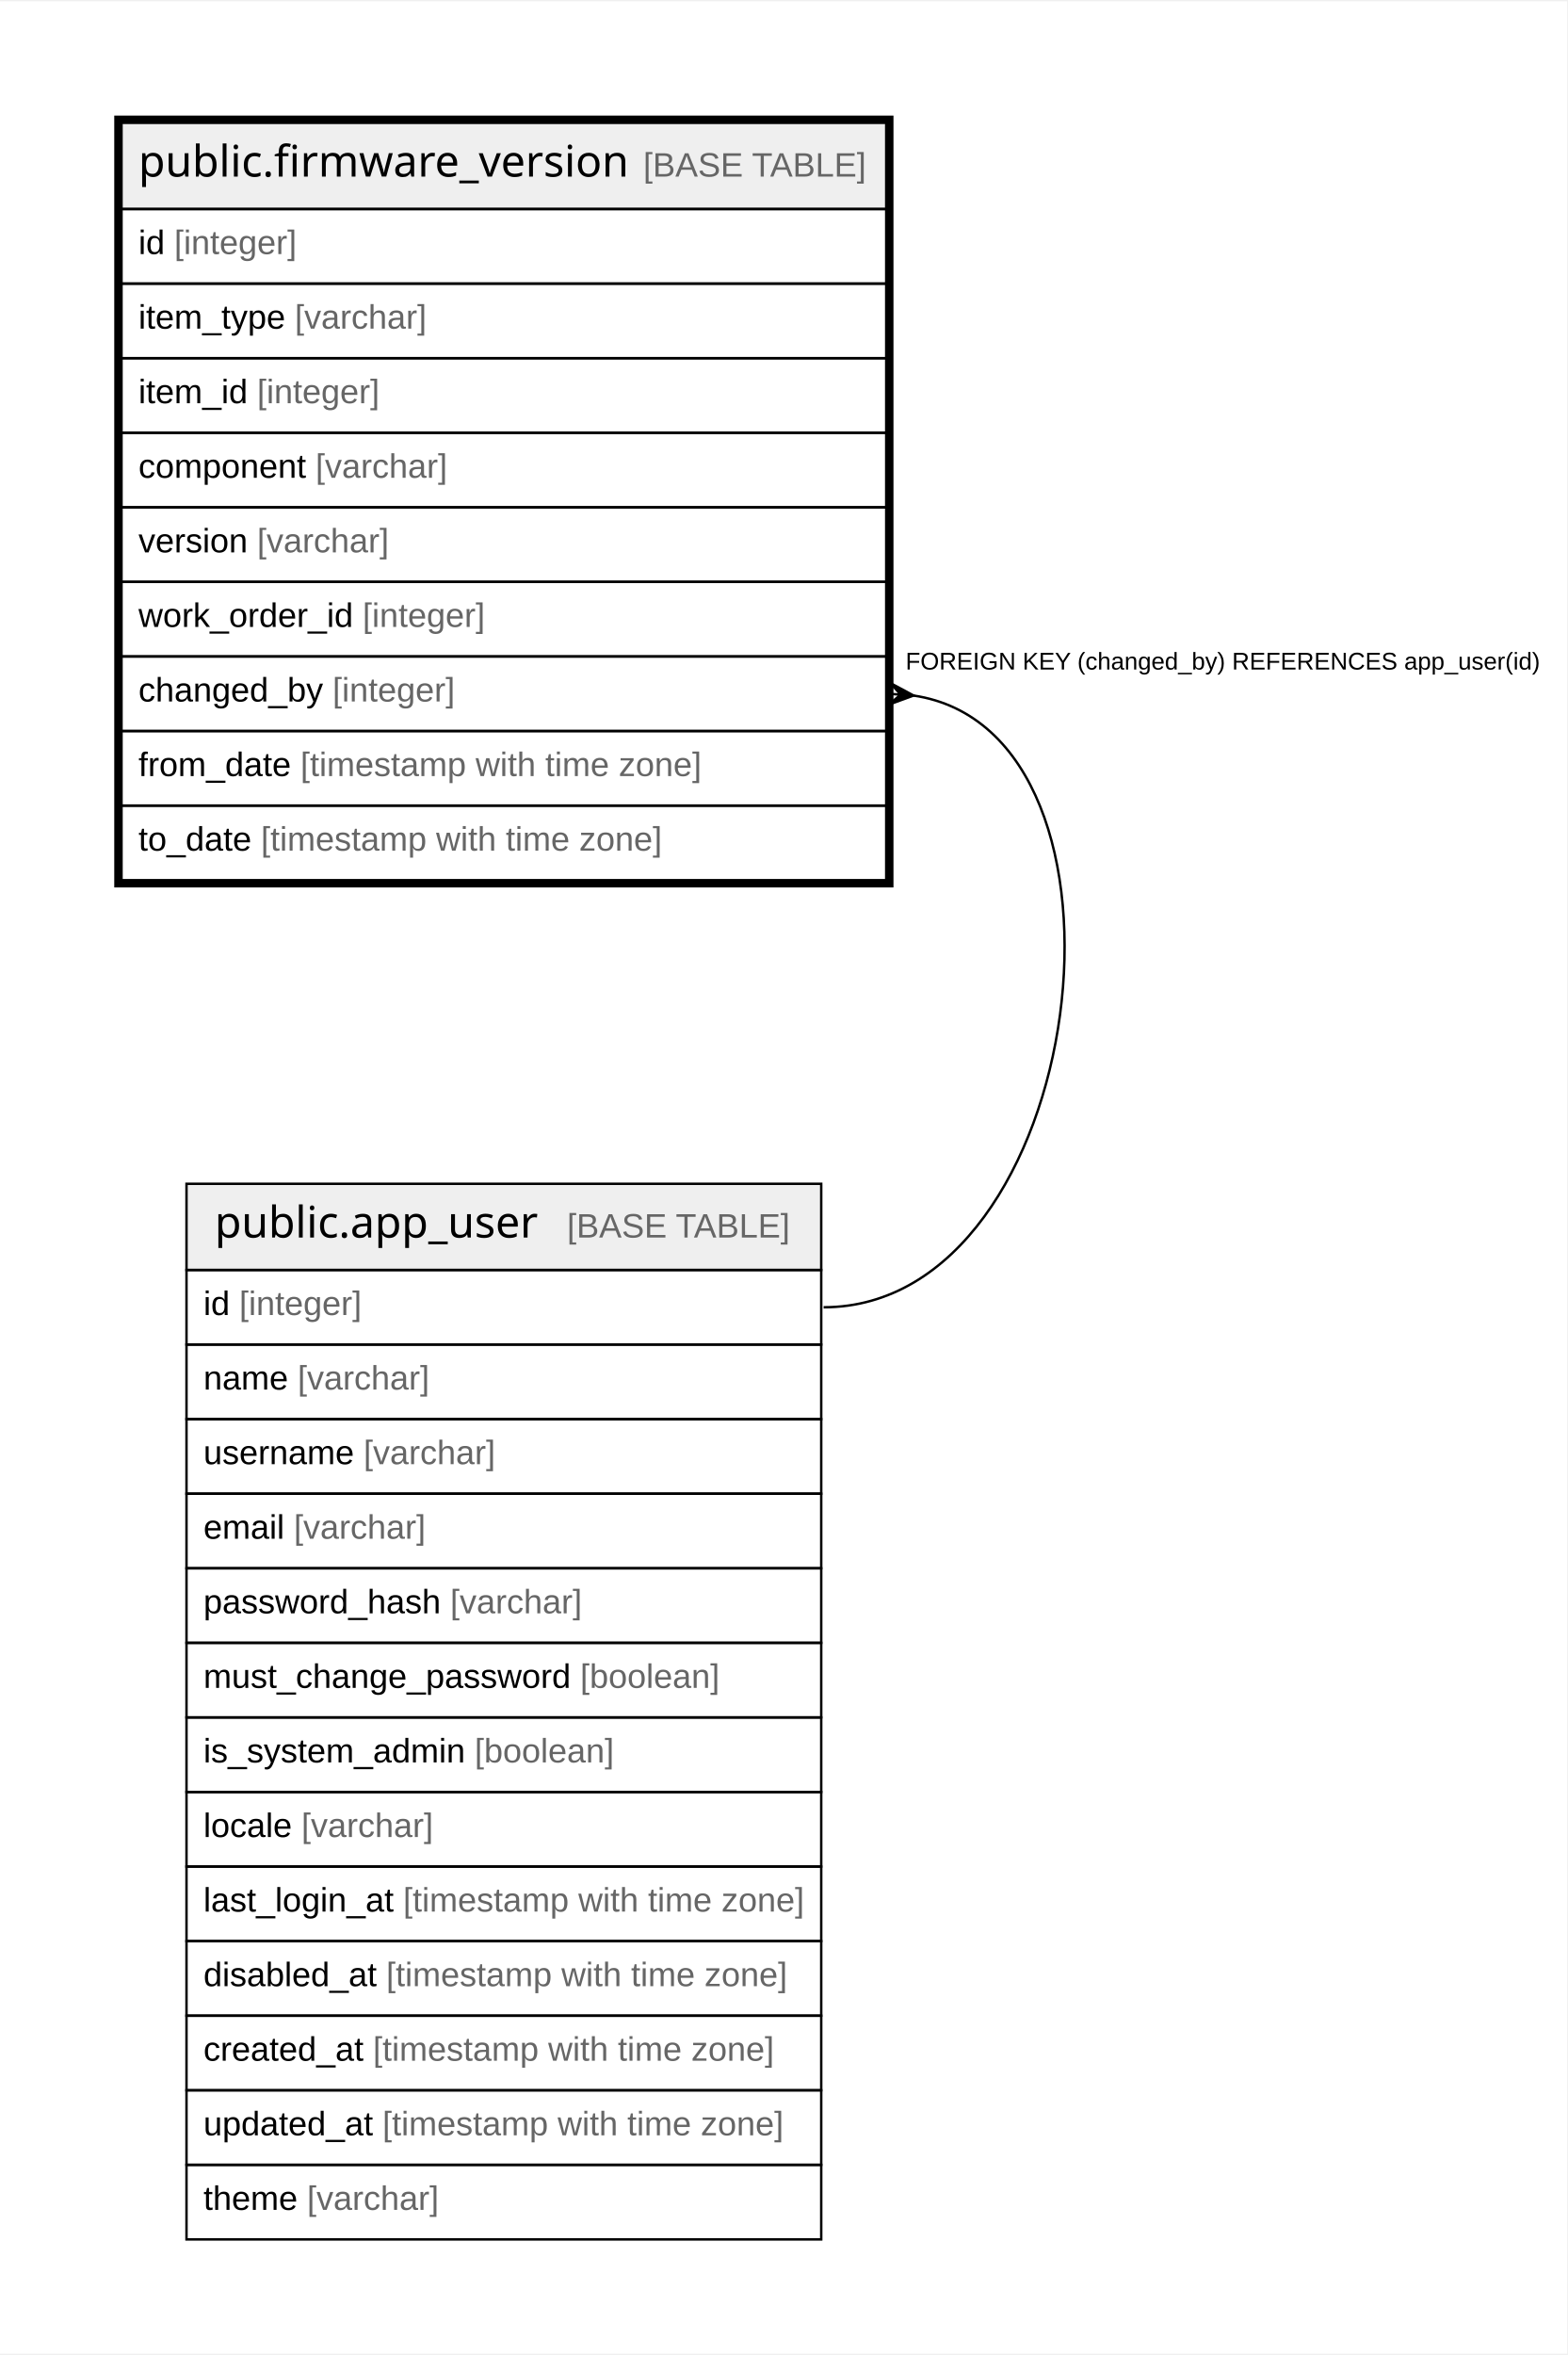
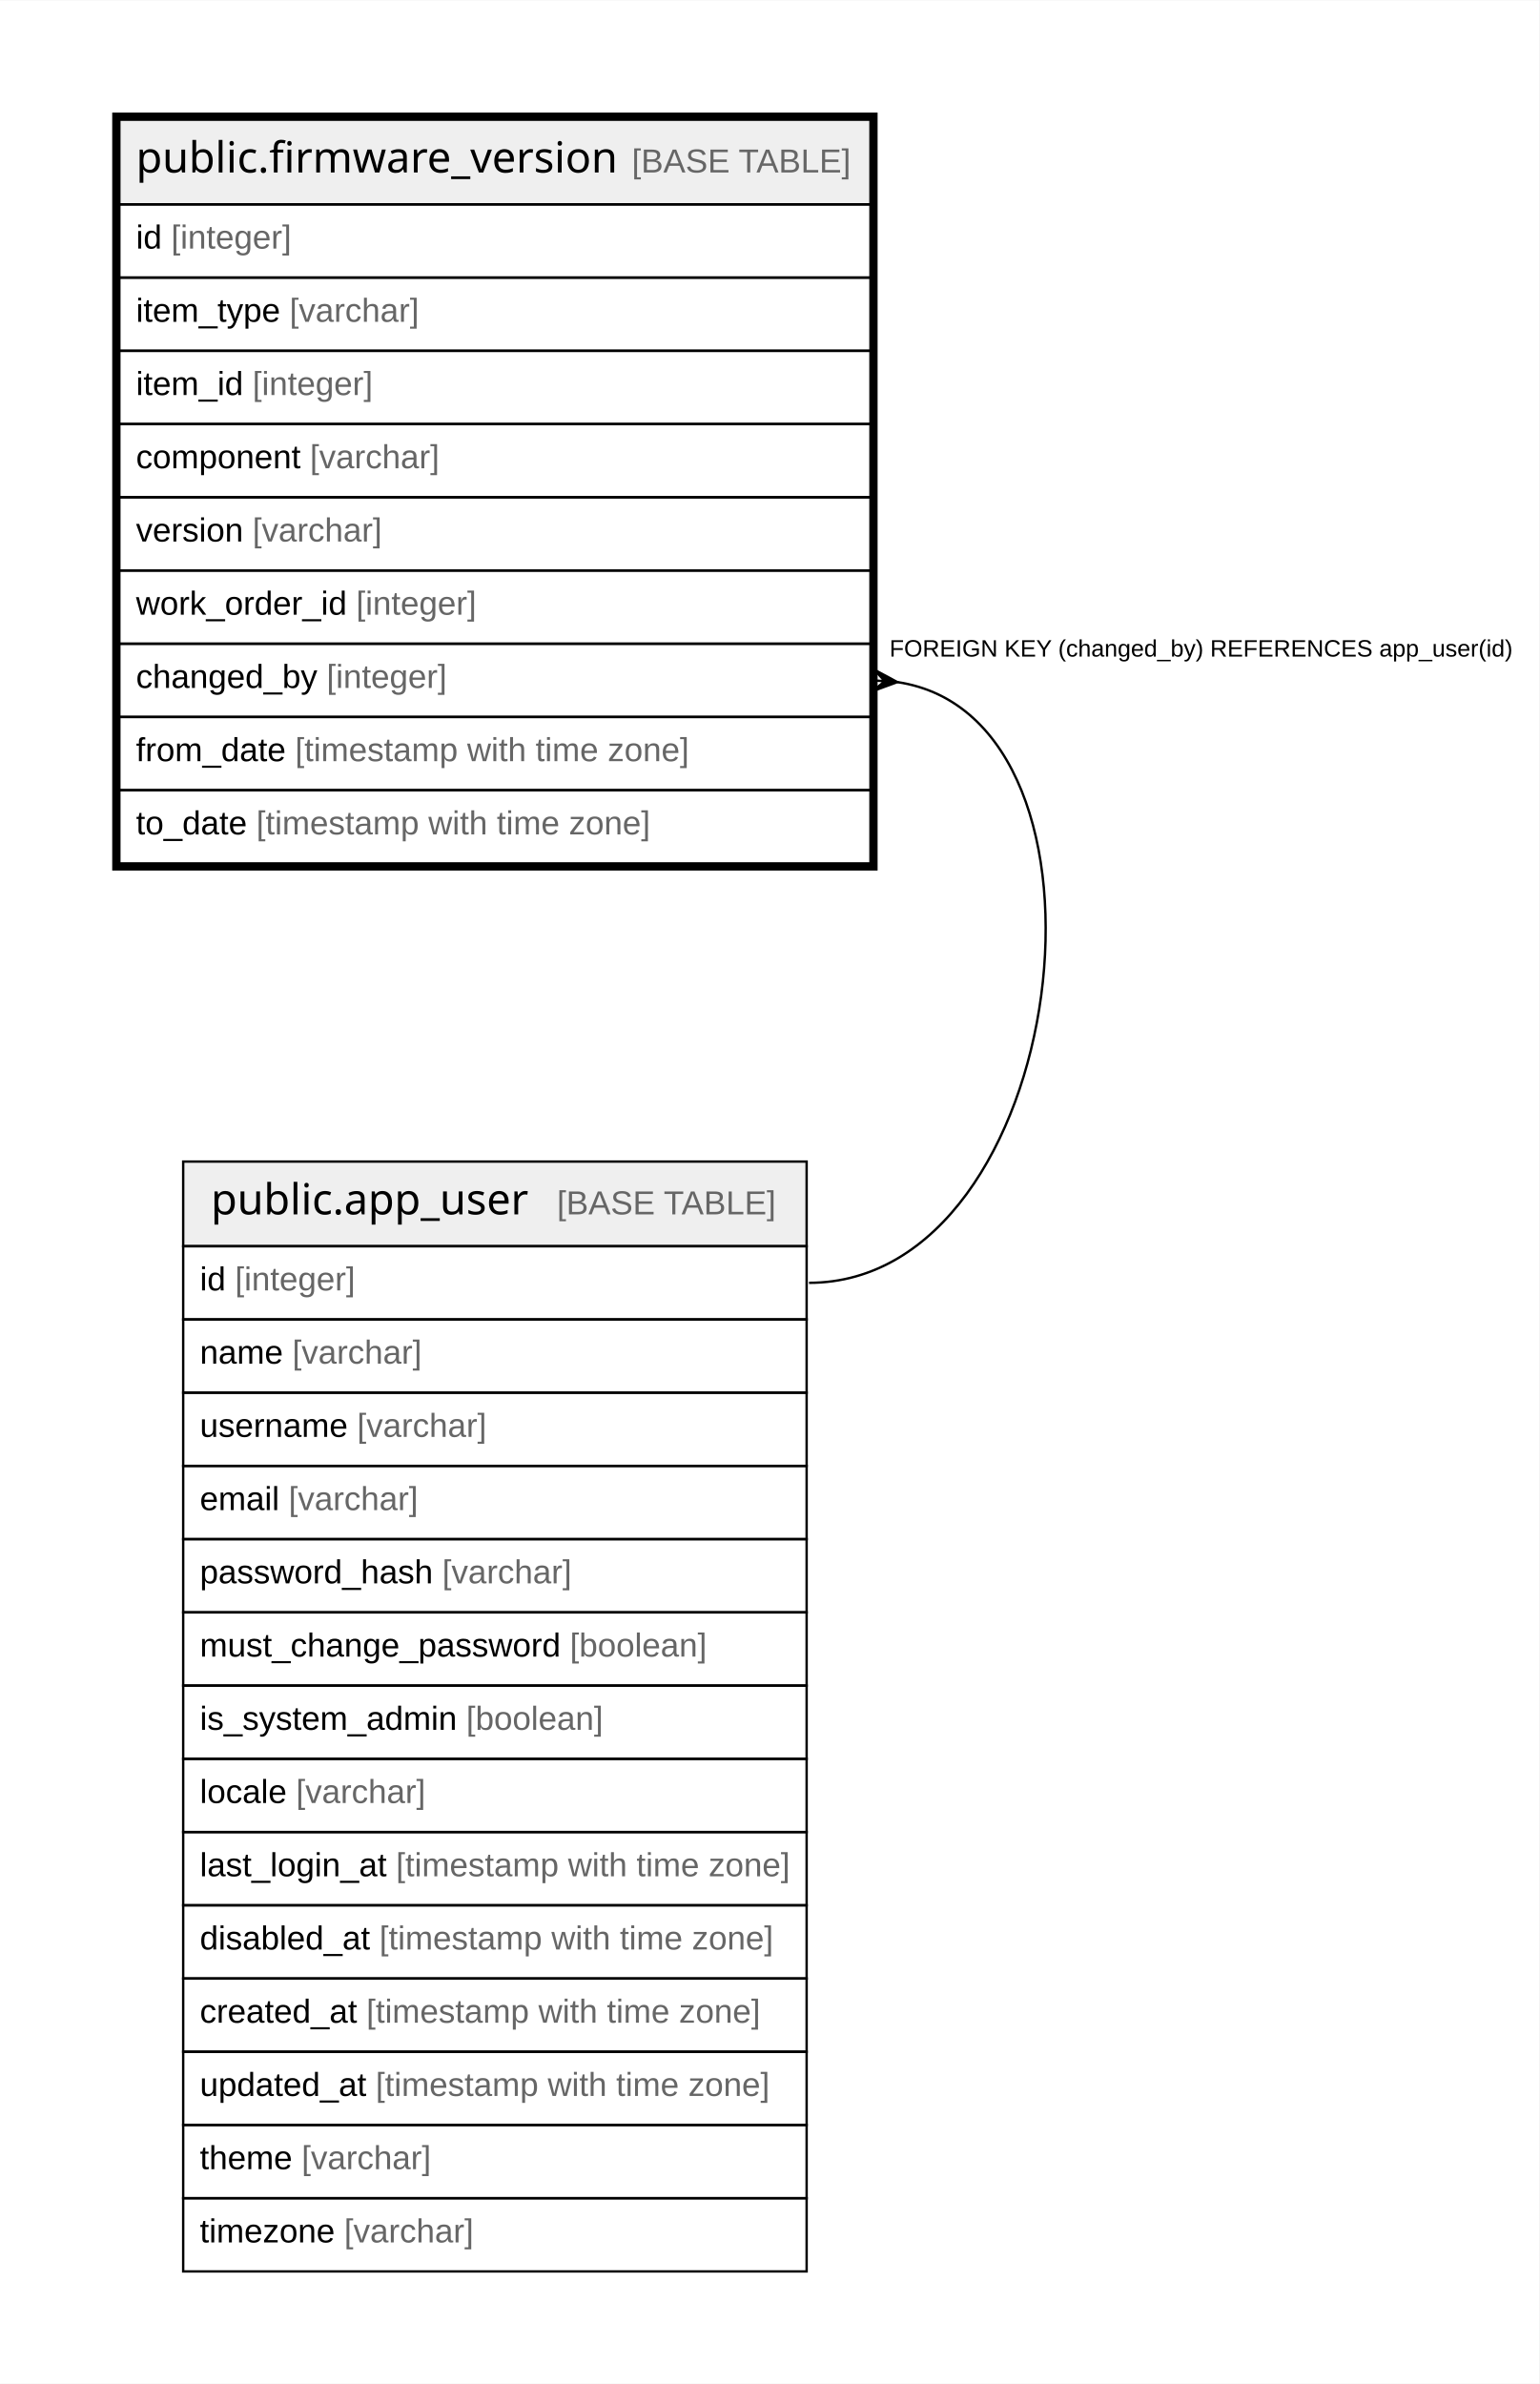
- <svg xmlns="http://www.w3.org/2000/svg" width="647pt" height="972pt" viewBox="0.00 0.00 647.45 971.60">
-   <g id="graph0" class="graph" transform="scale(1 1) rotate(0) translate(4 967.6)">
-     <polygon fill="white" stroke="none" points="-4,4 -4,-967.6 643.45,-967.6 643.45,4 -4,4" />
+ <svg xmlns="http://www.w3.org/2000/svg" width="647pt" height="1002pt" viewBox="0.00 0.00 647.45 1002.40">
+   <g id="graph0" class="graph" transform="scale(1 1) rotate(0) translate(4 998.4)">
+     <polygon fill="white" stroke="none" points="-4,4 -4,-998.4 643.45,-998.4 643.45,4 -4,4" />
    <g id="node1" class="node">
-       <polygon fill="#efefef" stroke="none" points="46.2,-881.8 46.2,-917.4 362.13,-917.4 362.13,-881.8 46.2,-881.8" />
-       <polygon fill="none" stroke="black" points="46.2,-881.8 46.2,-917.4 362.13,-917.4 362.13,-881.8 46.2,-881.8" />
-       <text text-anchor="start" x="53.2" y="-895.2" font-family="Arial Bold" font-size="18.00">public.firmware_version</text>
-       <text text-anchor="start" x="230.64" y="-895.2" font-family="Arial" font-size="14.00">    </text>
-       <text text-anchor="start" x="261.76" y="-895.2" font-family="Arial" font-size="14.00" fill="#666666">[BASE TABLE]</text>
+       <polygon fill="#efefef" stroke="none" points="46.2,-912.6 46.2,-948.2 362.13,-948.2 362.13,-912.6 46.2,-912.6" />
+       <polygon fill="none" stroke="black" points="46.2,-912.6 46.2,-948.2 362.13,-948.2 362.13,-912.6 46.2,-912.6" />
+       <text text-anchor="start" x="53.2" y="-926" font-family="Arial Bold" font-size="18.00">public.firmware_version</text>
+       <text text-anchor="start" x="230.64" y="-926" font-family="Arial" font-size="14.00">    </text>
+       <text text-anchor="start" x="261.76" y="-926" font-family="Arial" font-size="14.00" fill="#666666">[BASE TABLE]</text>
+       <polygon fill="none" stroke="black" points="46.2,-881.8 46.2,-912.6 362.13,-912.6 362.13,-881.8 46.2,-881.8" />
+       <text text-anchor="start" x="53.2" y="-894" font-family="Arial" font-size="14.00">id </text>
+       <text text-anchor="start" x="67.99" y="-894" font-family="Arial" font-size="14.00" fill="#666666">[integer]</text>
      <polygon fill="none" stroke="black" points="46.2,-851 46.2,-881.8 362.13,-881.8 362.13,-851 46.2,-851" />
-       <text text-anchor="start" x="53.2" y="-863.2" font-family="Arial" font-size="14.00">id </text>
-       <text text-anchor="start" x="67.99" y="-863.2" font-family="Arial" font-size="14.00" fill="#666666">[integer]</text>
+       <text text-anchor="start" x="53.2" y="-863.2" font-family="Arial" font-size="14.00">item_type </text>
+       <text text-anchor="start" x="117.79" y="-863.2" font-family="Arial" font-size="14.00" fill="#666666">[varchar]</text>
      <polygon fill="none" stroke="black" points="46.2,-820.2 46.2,-851 362.13,-851 362.13,-820.2 46.2,-820.2" />
-       <text text-anchor="start" x="53.2" y="-832.4" font-family="Arial" font-size="14.00">item_type </text>
-       <text text-anchor="start" x="117.79" y="-832.4" font-family="Arial" font-size="14.00" fill="#666666">[varchar]</text>
+       <text text-anchor="start" x="53.2" y="-832.4" font-family="Arial" font-size="14.00">item_id </text>
+       <text text-anchor="start" x="102.22" y="-832.4" font-family="Arial" font-size="14.00" fill="#666666">[integer]</text>
      <polygon fill="none" stroke="black" points="46.2,-789.4 46.2,-820.2 362.13,-820.2 362.13,-789.4 46.2,-789.4" />
-       <text text-anchor="start" x="53.2" y="-801.6" font-family="Arial" font-size="14.00">item_id </text>
-       <text text-anchor="start" x="102.22" y="-801.6" font-family="Arial" font-size="14.00" fill="#666666">[integer]</text>
+       <text text-anchor="start" x="53.2" y="-801.6" font-family="Arial" font-size="14.00">component </text>
+       <text text-anchor="start" x="126.36" y="-801.6" font-family="Arial" font-size="14.00" fill="#666666">[varchar]</text>
      <polygon fill="none" stroke="black" points="46.2,-758.6 46.2,-789.4 362.13,-789.4 362.13,-758.6 46.2,-758.6" />
-       <text text-anchor="start" x="53.2" y="-770.8" font-family="Arial" font-size="14.00">component </text>
-       <text text-anchor="start" x="126.36" y="-770.8" font-family="Arial" font-size="14.00" fill="#666666">[varchar]</text>
+       <text text-anchor="start" x="53.2" y="-770.8" font-family="Arial" font-size="14.00">version </text>
+       <text text-anchor="start" x="102.22" y="-770.8" font-family="Arial" font-size="14.00" fill="#666666">[varchar]</text>
      <polygon fill="none" stroke="black" points="46.2,-727.8 46.2,-758.6 362.13,-758.6 362.13,-727.8 46.2,-727.8" />
-       <text text-anchor="start" x="53.2" y="-740" font-family="Arial" font-size="14.00">version </text>
-       <text text-anchor="start" x="102.22" y="-740" font-family="Arial" font-size="14.00" fill="#666666">[varchar]</text>
+       <text text-anchor="start" x="53.2" y="-740" font-family="Arial" font-size="14.00">work_order_id </text>
+       <text text-anchor="start" x="145.8" y="-740" font-family="Arial" font-size="14.00" fill="#666666">[integer]</text>
      <polygon fill="none" stroke="black" points="46.2,-697 46.2,-727.8 362.13,-727.8 362.13,-697 46.2,-697" />
-       <text text-anchor="start" x="53.2" y="-709.2" font-family="Arial" font-size="14.00">work_order_id </text>
-       <text text-anchor="start" x="145.8" y="-709.2" font-family="Arial" font-size="14.00" fill="#666666">[integer]</text>
+       <text text-anchor="start" x="53.2" y="-709.2" font-family="Arial" font-size="14.00">changed_by </text>
+       <text text-anchor="start" x="133.38" y="-709.2" font-family="Arial" font-size="14.00" fill="#666666">[integer]</text>
      <polygon fill="none" stroke="black" points="46.2,-666.2 46.2,-697 362.13,-697 362.13,-666.2 46.2,-666.2" />
-       <text text-anchor="start" x="53.2" y="-678.4" font-family="Arial" font-size="14.00">changed_by </text>
-       <text text-anchor="start" x="133.38" y="-678.4" font-family="Arial" font-size="14.00" fill="#666666">[integer]</text>
+       <text text-anchor="start" x="53.2" y="-678.4" font-family="Arial" font-size="14.00">from_date </text>
+       <text text-anchor="start" x="120.12" y="-678.4" font-family="Arial" font-size="14.00" fill="#666666">[timestamp with time zone]</text>
      <polygon fill="none" stroke="black" points="46.2,-635.4 46.2,-666.2 362.13,-666.2 362.13,-635.4 46.2,-635.4" />
-       <text text-anchor="start" x="53.2" y="-647.6" font-family="Arial" font-size="14.00">from_date </text>
-       <text text-anchor="start" x="120.12" y="-647.6" font-family="Arial" font-size="14.00" fill="#666666">[timestamp with time zone]</text>
-       <polygon fill="none" stroke="black" points="46.2,-604.6 46.2,-635.4 362.13,-635.4 362.13,-604.6 46.2,-604.6" />
-       <text text-anchor="start" x="53.2" y="-616.8" font-family="Arial" font-size="14.00">to_date </text>
-       <text text-anchor="start" x="103.8" y="-616.8" font-family="Arial" font-size="14.00" fill="#666666">[timestamp with time zone]</text>
-       <polygon fill="none" stroke="black" stroke-width="3" points="44.7,-603.1 44.7,-918.9 363.63,-918.9 363.63,-603.1 44.7,-603.1" />
+       <text text-anchor="start" x="53.2" y="-647.6" font-family="Arial" font-size="14.00">to_date </text>
+       <text text-anchor="start" x="103.8" y="-647.6" font-family="Arial" font-size="14.00" fill="#666666">[timestamp with time zone]</text>
+       <polygon fill="none" stroke="black" stroke-width="3" points="44.7,-633.9 44.7,-949.7 363.63,-949.7 363.63,-633.9 44.7,-633.9" />
    </g>
    <g id="node2" class="node">
-       <polygon fill="#efefef" stroke="none" points="73.05,-443.6 73.05,-479.2 335.28,-479.2 335.28,-443.6 73.05,-443.6" />
-       <polygon fill="none" stroke="black" points="73.05,-443.6 73.05,-479.2 335.28,-479.2 335.28,-443.6 73.05,-443.6" />
-       <text text-anchor="start" x="84.69" y="-457" font-family="Arial Bold" font-size="18.00">public.app_user</text>
-       <text text-anchor="start" x="199.16" y="-457" font-family="Arial" font-size="14.00">    </text>
-       <text text-anchor="start" x="230.27" y="-457" font-family="Arial" font-size="14.00" fill="#666666">[BASE TABLE]</text>
+       <polygon fill="#efefef" stroke="none" points="73.05,-474.4 73.05,-510 335.28,-510 335.28,-474.4 73.05,-474.4" />
+       <polygon fill="none" stroke="black" points="73.05,-474.4 73.05,-510 335.28,-510 335.28,-474.4 73.05,-474.4" />
+       <text text-anchor="start" x="84.69" y="-487.8" font-family="Arial Bold" font-size="18.00">public.app_user</text>
+       <text text-anchor="start" x="199.16" y="-487.8" font-family="Arial" font-size="14.00">    </text>
+       <text text-anchor="start" x="230.27" y="-487.8" font-family="Arial" font-size="14.00" fill="#666666">[BASE TABLE]</text>
+       <polygon fill="none" stroke="black" points="73.05,-443.6 73.05,-474.4 335.28,-474.4 335.28,-443.6 73.05,-443.6" />
+       <text text-anchor="start" x="80.05" y="-455.8" font-family="Arial" font-size="14.00">id </text>
+       <text text-anchor="start" x="94.84" y="-455.8" font-family="Arial" font-size="14.00" fill="#666666">[integer]</text>
      <polygon fill="none" stroke="black" points="73.05,-412.8 73.05,-443.6 335.28,-443.6 335.28,-412.8 73.05,-412.8" />
-       <text text-anchor="start" x="80.05" y="-425" font-family="Arial" font-size="14.00">id </text>
-       <text text-anchor="start" x="94.84" y="-425" font-family="Arial" font-size="14.00" fill="#666666">[integer]</text>
+       <text text-anchor="start" x="80.05" y="-425" font-family="Arial" font-size="14.00">name </text>
+       <text text-anchor="start" x="118.96" y="-425" font-family="Arial" font-size="14.00" fill="#666666">[varchar]</text>
      <polygon fill="none" stroke="black" points="73.05,-382 73.05,-412.8 335.28,-412.8 335.28,-382 73.05,-382" />
-       <text text-anchor="start" x="80.05" y="-394.2" font-family="Arial" font-size="14.00">name </text>
-       <text text-anchor="start" x="118.96" y="-394.2" font-family="Arial" font-size="14.00" fill="#666666">[varchar]</text>
+       <text text-anchor="start" x="80.05" y="-394.2" font-family="Arial" font-size="14.00">username </text>
+       <text text-anchor="start" x="146.2" y="-394.2" font-family="Arial" font-size="14.00" fill="#666666">[varchar]</text>
      <polygon fill="none" stroke="black" points="73.05,-351.2 73.05,-382 335.28,-382 335.28,-351.2 73.05,-351.2" />
-       <text text-anchor="start" x="80.05" y="-363.4" font-family="Arial" font-size="14.00">username </text>
-       <text text-anchor="start" x="146.2" y="-363.4" font-family="Arial" font-size="14.00" fill="#666666">[varchar]</text>
+       <text text-anchor="start" x="80.05" y="-363.4" font-family="Arial" font-size="14.00">email </text>
+       <text text-anchor="start" x="117.4" y="-363.4" font-family="Arial" font-size="14.00" fill="#666666">[varchar]</text>
      <polygon fill="none" stroke="black" points="73.05,-320.4 73.05,-351.2 335.28,-351.2 335.28,-320.4 73.05,-320.4" />
-       <text text-anchor="start" x="80.05" y="-332.6" font-family="Arial" font-size="14.00">email </text>
-       <text text-anchor="start" x="117.4" y="-332.6" font-family="Arial" font-size="14.00" fill="#666666">[varchar]</text>
+       <text text-anchor="start" x="80.05" y="-332.6" font-family="Arial" font-size="14.00">password_hash </text>
+       <text text-anchor="start" x="182" y="-332.6" font-family="Arial" font-size="14.00" fill="#666666">[varchar]</text>
      <polygon fill="none" stroke="black" points="73.05,-289.6 73.05,-320.4 335.28,-320.4 335.28,-289.6 73.05,-289.6" />
-       <text text-anchor="start" x="80.05" y="-301.8" font-family="Arial" font-size="14.00">password_hash </text>
-       <text text-anchor="start" x="182" y="-301.8" font-family="Arial" font-size="14.00" fill="#666666">[varchar]</text>
+       <text text-anchor="start" x="80.05" y="-301.8" font-family="Arial" font-size="14.00">must_change_password </text>
+       <text text-anchor="start" x="235.7" y="-301.8" font-family="Arial" font-size="14.00" fill="#666666">[boolean]</text>
      <polygon fill="none" stroke="black" points="73.05,-258.8 73.05,-289.6 335.28,-289.6 335.28,-258.8 73.05,-258.8" />
-       <text text-anchor="start" x="80.05" y="-271" font-family="Arial" font-size="14.00">must_change_password </text>
-       <text text-anchor="start" x="235.7" y="-271" font-family="Arial" font-size="14.00" fill="#666666">[boolean]</text>
+       <text text-anchor="start" x="80.05" y="-271" font-family="Arial" font-size="14.00">is_system_admin </text>
+       <text text-anchor="start" x="192.09" y="-271" font-family="Arial" font-size="14.00" fill="#666666">[boolean]</text>
      <polygon fill="none" stroke="black" points="73.05,-228 73.05,-258.8 335.28,-258.8 335.28,-228 73.05,-228" />
-       <text text-anchor="start" x="80.05" y="-240.2" font-family="Arial" font-size="14.00">is_system_admin </text>
-       <text text-anchor="start" x="192.09" y="-240.2" font-family="Arial" font-size="14.00" fill="#666666">[boolean]</text>
+       <text text-anchor="start" x="80.05" y="-240.2" font-family="Arial" font-size="14.00">locale </text>
+       <text text-anchor="start" x="120.52" y="-240.2" font-family="Arial" font-size="14.00" fill="#666666">[varchar]</text>
      <polygon fill="none" stroke="black" points="73.05,-197.2 73.05,-228 335.28,-228 335.28,-197.2 73.05,-197.2" />
-       <text text-anchor="start" x="80.05" y="-209.4" font-family="Arial" font-size="14.00">locale </text>
-       <text text-anchor="start" x="120.52" y="-209.4" font-family="Arial" font-size="14.00" fill="#666666">[varchar]</text>
+       <text text-anchor="start" x="80.05" y="-209.4" font-family="Arial" font-size="14.00">last_login_at </text>
+       <text text-anchor="start" x="162.56" y="-209.4" font-family="Arial" font-size="14.00" fill="#666666">[timestamp with time zone]</text>
      <polygon fill="none" stroke="black" points="73.05,-166.4 73.05,-197.2 335.28,-197.2 335.28,-166.4 73.05,-166.4" />
-       <text text-anchor="start" x="80.05" y="-178.6" font-family="Arial" font-size="14.00">last_login_at </text>
-       <text text-anchor="start" x="162.56" y="-178.6" font-family="Arial" font-size="14.00" fill="#666666">[timestamp with time zone]</text>
+       <text text-anchor="start" x="80.05" y="-178.6" font-family="Arial" font-size="14.00">disabled_at </text>
+       <text text-anchor="start" x="155.56" y="-178.6" font-family="Arial" font-size="14.00" fill="#666666">[timestamp with time zone]</text>
      <polygon fill="none" stroke="black" points="73.05,-135.6 73.05,-166.4 335.28,-166.4 335.28,-135.6 73.05,-135.6" />
-       <text text-anchor="start" x="80.05" y="-147.8" font-family="Arial" font-size="14.00">disabled_at </text>
-       <text text-anchor="start" x="155.56" y="-147.8" font-family="Arial" font-size="14.00" fill="#666666">[timestamp with time zone]</text>
+       <text text-anchor="start" x="80.05" y="-147.8" font-family="Arial" font-size="14.00">created_at </text>
+       <text text-anchor="start" x="150.1" y="-147.8" font-family="Arial" font-size="14.00" fill="#666666">[timestamp with time zone]</text>
      <polygon fill="none" stroke="black" points="73.05,-104.8 73.05,-135.6 335.28,-135.6 335.28,-104.8 73.05,-104.8" />
-       <text text-anchor="start" x="80.05" y="-117" font-family="Arial" font-size="14.00">created_at </text>
-       <text text-anchor="start" x="150.1" y="-117" font-family="Arial" font-size="14.00" fill="#666666">[timestamp with time zone]</text>
+       <text text-anchor="start" x="80.05" y="-117" font-family="Arial" font-size="14.00">updated_at </text>
+       <text text-anchor="start" x="154.01" y="-117" font-family="Arial" font-size="14.00" fill="#666666">[timestamp with time zone]</text>
      <polygon fill="none" stroke="black" points="73.05,-74 73.05,-104.8 335.28,-104.8 335.28,-74 73.05,-74" />
-       <text text-anchor="start" x="80.05" y="-86.2" font-family="Arial" font-size="14.00">updated_at </text>
-       <text text-anchor="start" x="154.01" y="-86.2" font-family="Arial" font-size="14.00" fill="#666666">[timestamp with time zone]</text>
+       <text text-anchor="start" x="80.05" y="-86.2" font-family="Arial" font-size="14.00">theme </text>
+       <text text-anchor="start" x="122.85" y="-86.2" font-family="Arial" font-size="14.00" fill="#666666">[varchar]</text>
      <polygon fill="none" stroke="black" points="73.05,-43.2 73.05,-74 335.28,-74 335.28,-43.2 73.05,-43.2" />
-       <text text-anchor="start" x="80.05" y="-55.4" font-family="Arial" font-size="14.00">theme </text>
-       <text text-anchor="start" x="122.85" y="-55.4" font-family="Arial" font-size="14.00" fill="#666666">[varchar]</text>
+       <text text-anchor="start" x="80.05" y="-55.4" font-family="Arial" font-size="14.00">timezone </text>
+       <text text-anchor="start" x="140.75" y="-55.4" font-family="Arial" font-size="14.00" fill="#666666">[varchar]</text>
    </g>
    <g id="edge1" class="edge">
-       <path fill="none" stroke="black" d="M373.34,-680.87C474.62,-666.01 445.99,-428.2 336.28,-428.2" />
-       <polygon fill="black" stroke="black" points="373.44,-680.87 363.15,-677.09 368.12,-681.24 363.8,-681.55 363.8,-681.55 363.8,-681.55 368.12,-681.24 363.78,-686.06 373.44,-680.87" />
-       <text text-anchor="start" x="370.13" y="-691.6" font-family="Arial" font-size="10.00">FOREIGN KEY (changed_by) REFERENCES app_user(id)</text>
+       <path fill="none" stroke="black" d="M373.34,-711.67C474.62,-696.81 445.99,-459 336.28,-459" />
+       <polygon fill="black" stroke="black" points="373.44,-711.67 363.15,-707.89 368.12,-712.04 363.8,-712.35 363.8,-712.35 363.8,-712.35 368.12,-712.04 363.78,-716.86 373.44,-711.67" />
+       <text text-anchor="start" x="370.13" y="-722.4" font-family="Arial" font-size="10.00">FOREIGN KEY (changed_by) REFERENCES app_user(id)</text>
    </g>
  </g>
</svg>
